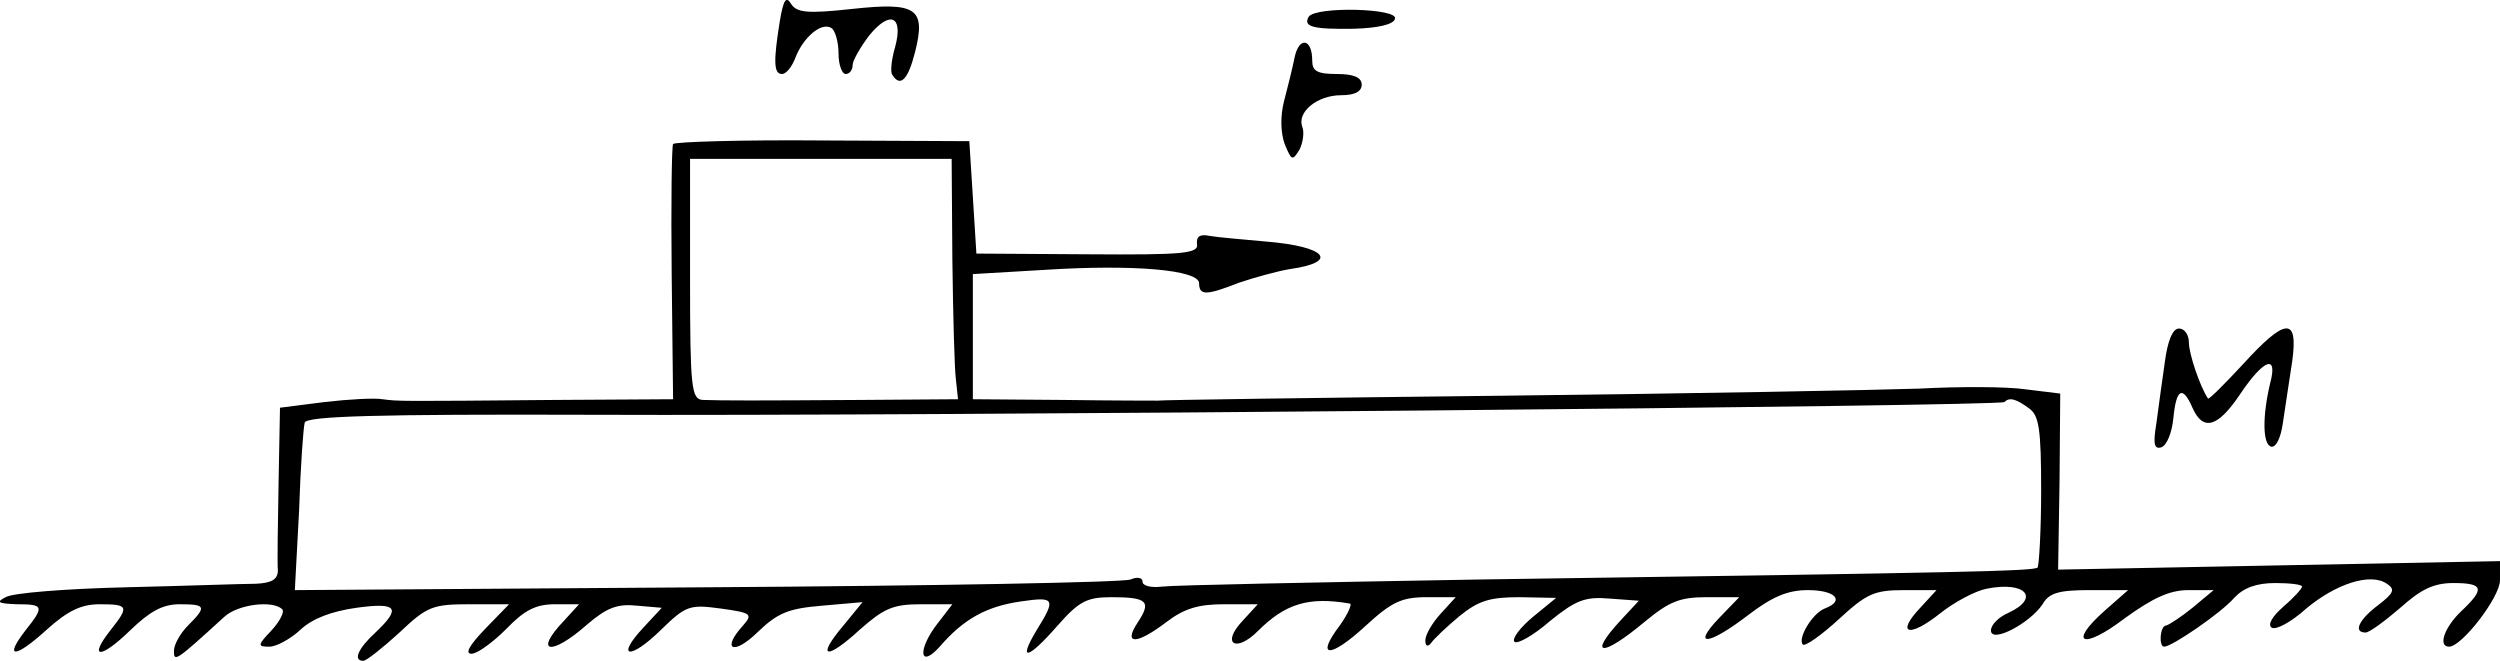
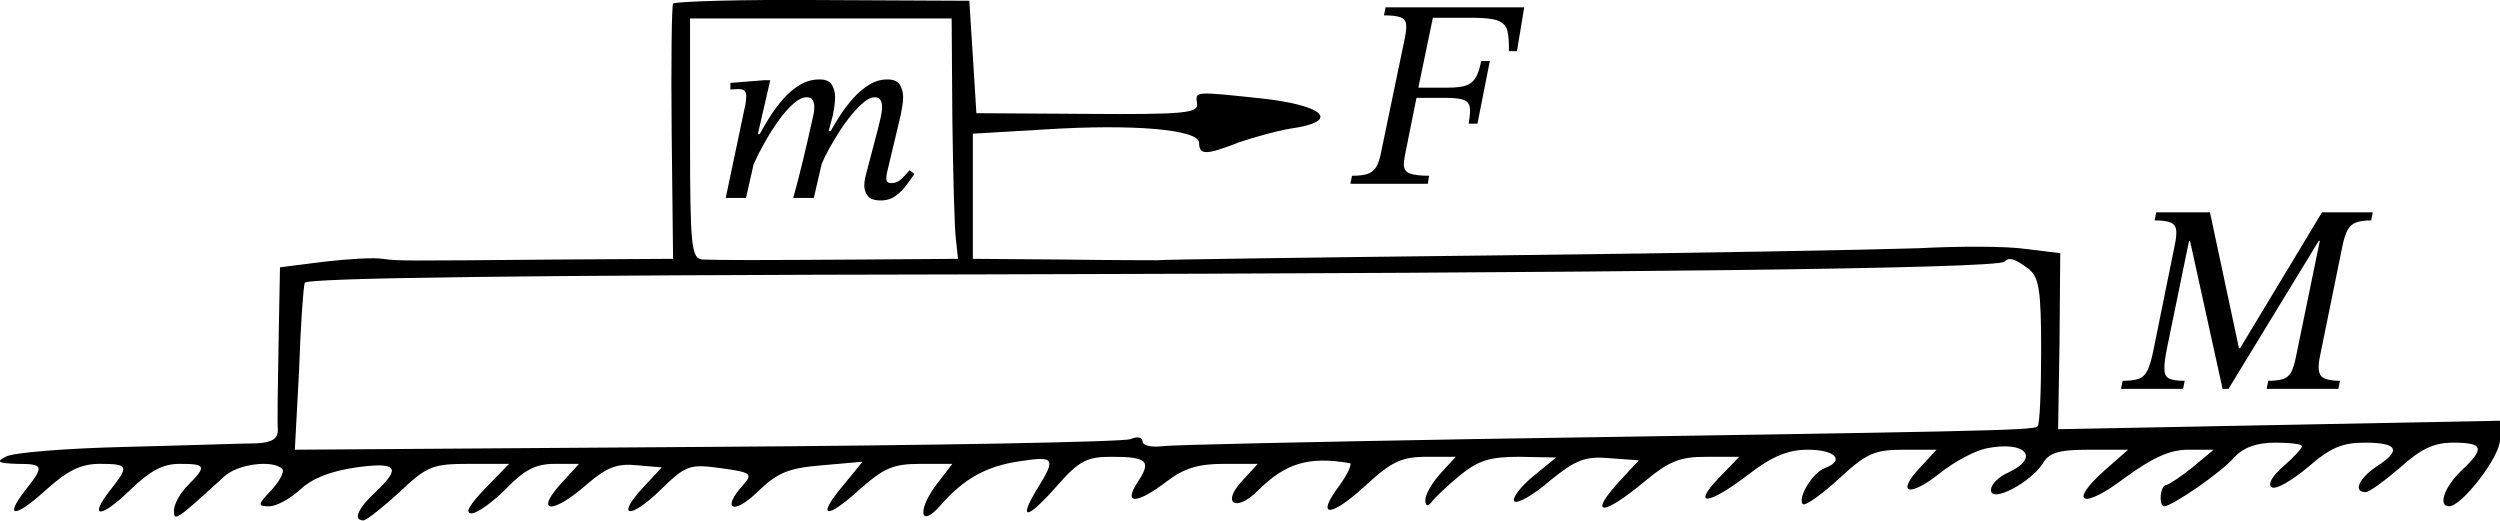
- <svg xmlns="http://www.w3.org/2000/svg" version="1.0" width="353.602pt" height="93.467pt" viewBox="0 0 353.602 93.467" preserveAspectRatio="xMidYMid meet">
-   <g transform="translate(-2.398326,96.46687) scale(0.1,-0.1)" fill="#000000" stroke="none">
-     <path d="M1127 935 c-9 -56 -9 -75 3 -75 6 0 14 10 19 23 11 29 37 51 51 42 5 -3 10 -19 10 -36 0 -16 5 -29 10 -29 6 0 10 6 10 13 0 6 11 25 23 41 30 37 49 28 37 -16 -5 -17 -7 -35 -4 -39 11 -18 22 -8 32 31 16 63 3 72 -89 62 -64 -7 -78 -5 -86 7 -7 12 -11 6 -16 -24z" />
-     <path d="M1875 941 c-8 -14 5 -18 64 -17 34 1 56 6 58 14 6 15 -112 18 -122 3z" />
-     <path d="M1855 883 c-3 -15 -10 -43 -15 -62 -5 -20 -5 -43 1 -60 10 -24 11 -24 21 -8 5 10 7 25 4 32 -8 21 21 45 55 45 19 0 29 5 29 15 0 10 -11 15 -35 15 -28 0 -35 4 -35 19 0 32 -19 34 -25 4z" />
-     <path d="M976 761 c-2 -3 -3 -86 -2 -183 l2 -178 -166 -1 c-223 -2 -222 -2 -245 1 -11 2 -48 0 -82 -4 l-63 -8 -2 -106 c-1 -59 -2 -115 -1 -124 0 -13 -9 -18 -31 -19 -17 0 -100 -3 -184 -5 -84 -2 -161 -8 -170 -14 -14 -7 -11 -9 16 -10 38 0 39 -3 12 -37 -31 -40 -15 -40 30 1 30 27 49 36 75 36 41 0 42 -3 15 -37 -32 -41 -13 -40 28 0 28 27 46 37 70 37 37 0 39 -3 12 -30 -11 -11 -20 -27 -20 -36 0 -16 2 -15 71 48 19 18 69 24 82 11 4 -3 -3 -17 -15 -30 -20 -21 -20 -23 -3 -23 10 0 30 11 44 24 17 16 44 26 79 31 58 8 64 0 27 -35 -25 -23 -32 -40 -17 -40 4 0 27 18 51 40 39 37 47 40 99 40 l56 0 -34 -35 c-22 -23 -29 -35 -19 -35 8 0 30 16 49 35 26 27 42 35 69 35 l34 0 -21 -23 c-44 -46 -19 -51 32 -6 28 24 43 30 71 27 l35 -3 -26 -28 c-40 -43 -19 -46 24 -4 36 35 41 37 85 31 44 -6 46 -8 32 -24 -31 -34 -14 -43 20 -10 29 28 44 34 92 38 l57 5 -27 -33 c-39 -46 -25 -50 23 -6 34 30 47 36 86 36 l45 0 -20 -26 c-30 -38 -27 -67 3 -33 33 38 65 56 114 63 48 7 50 4 22 -41 -27 -45 -12 -41 30 7 30 34 41 40 76 40 51 0 57 -6 37 -36 -21 -32 -1 -31 41 1 25 19 45 25 81 25 l48 0 -22 -24 c-30 -32 -9 -45 22 -14 39 39 72 49 130 39 4 0 -2 -14 -14 -31 -35 -46 -14 -47 36 -1 37 34 51 41 87 41 l41 0 -21 -23 c-12 -13 -22 -30 -22 -38 0 -8 3 -10 8 -4 4 6 22 23 40 38 27 22 43 27 85 27 l52 -1 -33 -27 c-18 -15 -30 -31 -26 -35 4 -4 27 9 50 29 37 30 50 35 85 32 l41 -3 -26 -28 c-47 -51 -26 -52 34 -2 35 29 50 35 88 35 l46 0 -29 -30 c-39 -41 -14 -38 42 5 34 26 56 35 84 35 39 0 53 -15 24 -26 -18 -7 -39 -43 -31 -51 3 -3 26 13 51 36 39 36 50 41 92 41 l46 0 -23 -25 c-35 -37 -16 -43 28 -8 20 16 50 32 66 35 55 11 76 -13 31 -34 -14 -6 -25 -17 -25 -25 0 -19 55 10 73 37 9 16 23 20 66 20 l55 0 -33 -29 c-53 -47 -31 -56 28 -11 40 29 64 40 90 40 l36 0 -30 -25 c-16 -13 -33 -24 -37 -25 -9 0 -11 -30 -3 -30 11 0 81 48 99 69 13 14 31 21 58 21 21 0 38 -2 38 -5 0 -3 -12 -16 -27 -29 -15 -13 -22 -25 -16 -29 6 -4 28 8 49 27 42 35 91 51 114 35 12 -8 10 -13 -12 -30 -28 -21 -36 -39 -18 -39 5 0 27 16 49 35 29 26 47 35 75 35 43 0 45 -8 11 -40 -24 -23 -33 -50 -17 -50 18 0 72 70 72 94 l0 27 -312 -6 -313 -6 2 124 1 125 -49 6 c-27 4 -95 4 -151 1 -57 -2 -321 -7 -587 -10 -266 -3 -486 -6 -490 -7 -3 0 -63 0 -133 1 l-128 1 0 88 0 89 102 6 c125 8 218 0 218 -19 0 -18 11 -17 57 1 21 7 53 16 71 19 71 10 52 32 -33 39 -33 3 -69 6 -80 8 -14 3 -19 -1 -18 -11 3 -14 -18 -16 -155 -15 l-157 1 -5 80 -5 79 -208 1 c-114 1 -209 -2 -211 -5z m395 -163 c1 -79 3 -155 5 -170 l3 -28 -137 -1 c-147 -1 -197 -1 -224 0 -16 1 -18 16 -18 171 l0 170 185 0 185 0 1 -142z m1523 -211 c14 -10 17 -29 17 -116 0 -57 -3 -106 -5 -109 -6 -5 -84 -7 -791 -17 -231 -4 -432 -8 -447 -10 -16 -2 -28 1 -28 7 0 6 -8 7 -17 3 -10 -4 -280 -9 -600 -11 l-582 -4 6 112 c2 62 6 118 8 125 3 9 100 12 407 11 467 -2 1991 12 1997 18 7 7 16 5 35 -9z" />
-     <path d="M3086 453 c-4 -27 -9 -65 -12 -87 -5 -30 -3 -37 7 -34 8 3 15 21 17 41 4 42 13 47 27 15 15 -34 36 -28 68 20 33 49 53 56 42 15 -11 -46 -11 -86 1 -90 7 -2 14 12 17 34 3 21 9 59 13 86 9 64 -9 63 -70 -4 -26 -28 -48 -50 -49 -48 -11 16 -27 63 -27 79 0 11 -6 20 -14 20 -9 0 -16 -17 -20 -47z" />
+ <svg xmlns="http://www.w3.org/2000/svg" version="1.0" width="353.602pt" height="73.609pt" viewBox="0 0 353.602 73.609" preserveAspectRatio="xMidYMid meet">
+   <g transform="translate(-2.398326,107.6088) scale(0.1,-0.1)" fill="#000000" stroke="none">
+     <path d="M976 1071 c-2 -3 -3 -86 -2 -183 l2 -178 -166 -1 c-223 -2 -222 -2 -245 1 -11 2 -48 0 -82 -4 l-63 -8 -2 -106 c-1 -59 -2 -115 -1 -124 0 -13 -9 -18 -31 -19 -17 0 -100 -3 -184 -5 -84 -2 -161 -8 -170 -14 -14 -7 -11 -9 16 -10 38 0 39 -3 12 -37 -31 -40 -15 -40 30 1 30 27 49 36 75 36 41 0 42 -3 15 -37 -32 -41 -13 -40 28 0 28 27 46 37 70 37 37 0 39 -3 12 -30 -11 -11 -20 -27 -20 -36 0 -16 2 -15 71 48 19 18 69 24 82 11 4 -3 -3 -17 -15 -30 -20 -21 -20 -23 -3 -23 10 0 30 11 44 24 17 16 44 26 79 31 58 8 64 0 27 -35 -25 -23 -32 -40 -17 -40 4 0 27 18 51 40 39 37 47 40 99 40 l56 0 -34 -35 c-22 -23 -29 -35 -19 -35 8 0 30 16 49 35 26 27 42 35 69 35 l34 0 -21 -23 c-44 -46 -19 -51 32 -6 28 24 43 30 71 27 l35 -3 -26 -28 c-40 -43 -19 -46 24 -4 36 35 41 37 85 31 44 -6 46 -8 32 -24 -31 -34 -14 -43 20 -10 29 28 44 34 92 38 l57 5 -27 -33 c-39 -46 -25 -50 23 -6 34 30 47 36 86 36 l45 0 -20 -26 c-30 -38 -27 -67 3 -33 33 38 65 56 114 63 48 7 50 4 22 -41 -27 -45 -12 -41 30 7 30 34 41 40 76 40 51 0 57 -6 37 -36 -21 -32 -1 -31 41 1 25 19 45 25 81 25 l48 0 -22 -24 c-30 -32 -9 -45 22 -14 39 39 72 49 130 39 4 0 -2 -14 -14 -31 -35 -46 -14 -47 36 -1 37 34 51 41 87 41 l41 0 -21 -23 c-12 -13 -22 -30 -22 -38 0 -8 3 -10 8 -4 4 6 22 23 40 38 27 22 43 27 85 27 l52 -1 -33 -27 c-18 -15 -30 -31 -26 -35 4 -4 27 9 50 29 37 30 50 35 85 32 l41 -3 -26 -28 c-47 -51 -26 -52 34 -2 35 29 50 35 88 35 l46 0 -29 -30 c-39 -41 -14 -38 42 5 34 26 56 35 84 35 39 0 53 -15 24 -26 -18 -7 -39 -43 -31 -51 3 -3 26 13 51 36 39 36 50 41 92 41 l46 0 -23 -25 c-35 -37 -16 -43 28 -8 20 16 50 32 66 35 55 11 76 -13 31 -34 -14 -6 -25 -17 -25 -25 0 -19 55 10 73 37 9 16 23 20 66 20 l55 0 -33 -29 c-53 -47 -31 -56 28 -11 40 29 64 40 90 40 l36 0 -30 -25 c-16 -13 -33 -24 -37 -25 -9 0 -11 -30 -3 -30 11 0 81 48 99 69 13 14 31 21 58 21 21 0 38 -2 38 -5 0 -3 -12 -16 -27 -29 -15 -13 -22 -25 -16 -29 6 -4 28 9 51 28 32 28 49 35 81 35 47 0 52 -11 16 -34 -25 -17 -33 -36 -15 -36 5 0 27 16 49 35 29 26 47 35 75 35 43 0 45 -8 11 -40 -24 -23 -33 -50 -17 -50 18 0 72 70 72 94 l0 27 -312 -6 -313 -6 2 124 1 125 -49 6 c-27 4 -95 4 -151 1 -57 -2 -321 -7 -587 -10 -266 -3 -486 -6 -490 -7 -3 0 -63 0 -133 1 l-128 1 0 88 0 89 102 6 c125 8 218 0 218 -19 0 -18 11 -17 57 1 21 7 53 16 71 19 73 10 51 33 -41 43 -95 10 -92 10 -90 -7 3 -14 -18 -16 -155 -15 l-157 1 -5 80 -5 79 -208 1 c-114 1 -209 -2 -211 -5z m395 -163 c1 -79 3 -155 5 -170 l3 -28 -137 -1 c-147 -1 -197 -1 -224 0 -16 1 -18 16 -18 171 l0 170 185 0 185 0 1 -142z m1522 -212 c15 -12 18 -29 18 -116 0 -57 -2 -105 -5 -107 -5 -6 -91 -7 -801 -18 -225 -4 -422 -8 -437 -10 -16 -2 -28 1 -28 7 0 6 -8 7 -17 3 -10 -4 -280 -9 -600 -11 l-582 -4 6 112 c2 62 6 118 8 124 2 7 297 11 956 12 892 2 1438 8 1448 18 7 7 15 4 34 -10z" />
+   </g>
+   <g>
+     <path d="M 115.105 28 L 115.105 28 L 112.2 28 Q 112.97 25.2 113.653 22.348 Q 114.335 19.495 114.965 16.625 Q 115 16.555 115.088 16.065 Q 115.175 15.575 115.175 15.155 Q 115.175 14.56 114.947 14.158 Q 114.72 13.755 114.125 13.755 Q 113.25 13.755 112.218 14.665 Q 111.185 15.575 110.153 17.01 Q 109.12 18.445 108.192 20.09 Q 107.265 21.735 106.6 23.205 L 105.515 28 L 102.645 28 L 105.445 14.7 Q 105.445 14.7 105.498 14.315 Q 105.55 13.93 105.55 13.545 Q 105.55 13.09 105.305 12.845 Q 105.06 12.6 104.43 12.6 Q 104.08 12.6 103.695 12.635 Q 103.31 12.67 103.31 12.67 L 103.31 11.725 L 108.14 11.34 L 108.945 11.34 L 107.195 18.935 L 107.475 18.935 Q 108.035 17.885 108.858 16.573 Q 109.68 15.26 110.748 14.035 Q 111.815 12.81 113.11 12.023 Q 114.405 11.235 115.91 11.235 Q 117.24 11.235 117.677 12.005 Q 118.115 12.775 118.115 13.72 Q 118.115 14.49 117.975 15.33 Q 117.835 16.17 117.8 16.31 L 117.205 18.55 L 117.485 18.55 Q 118.045 17.535 118.85 16.293 Q 119.655 15.05 120.688 13.895 Q 121.72 12.74 122.927 11.988 Q 124.135 11.235 125.5 11.235 Q 126.83 11.235 127.285 12.005 Q 127.74 12.775 127.74 13.72 Q 127.74 14.385 127.6 15.155 Q 127.46 15.925 127.39 16.31 L 125.465 24.395 Q 125.465 24.395 125.412 24.657 Q 125.36 24.92 125.36 25.235 Q 125.36 25.9 126.025 25.9 Q 126.935 25.9 127.582 25.235 Q 128.23 24.57 128.65 24.08 L 129.35 24.605 Q 128.895 25.235 128.248 26.128 Q 127.6 27.02 126.707 27.685 Q 125.815 28.35 124.555 28.35 Q 123.225 28.35 122.735 27.703 Q 122.245 27.055 122.245 26.285 Q 122.245 25.865 122.315 25.462 Q 122.385 25.06 122.42 24.92 L 124.205 18.13 Q 124.38 17.43 124.572 16.573 Q 124.765 15.715 124.765 15.155 Q 124.765 14.56 124.537 14.158 Q 124.31 13.755 123.715 13.755 Q 123.05 13.755 122.227 14.42 Q 121.405 15.085 120.513 16.153 Q 119.62 17.22 118.797 18.498 Q 117.975 19.775 117.292 21 Q 116.61 22.225 116.225 23.17 Z " />
+   </g>
+   <g>
+     <path d="M 214.56 7.228 L 214.56 7.228 L 213.42 7.228 Q 213.458 5.404 213.211 4.378 Q 212.964 3.352 211.9 2.934 Q 210.836 2.516 208.366 2.516 L 202.666 2.516 L 200.614 12.396 L 204.832 12.396 Q 206.466 12.396 207.359 12.092 Q 208.252 11.788 208.727 10.971 Q 209.202 10.154 209.506 8.634 L 210.722 8.634 L 208.974 17.488 L 207.72 17.488 Q 208.024 15.854 207.872 15.094 Q 207.72 14.334 206.903 14.087 Q 206.086 13.84 204.452 13.84 L 200.348 13.84 L 198.714 21.972 Q 198.638 22.352 198.6 22.675 Q 198.562 22.998 198.562 23.264 Q 198.562 24.252 199.474 24.556 Q 200.386 24.86 202.134 24.86 L 201.944 26 L 191 26 L 191.228 24.86 Q 192.558 24.86 193.337 24.632 Q 194.116 24.404 194.591 23.701 Q 195.066 22.998 195.332 21.592 L 198.714 5.328 Q 198.98 3.998 198.866 3.333 Q 198.752 2.668 198.03 2.421 Q 197.308 2.174 195.75 2.174 L 195.978 1.034 L 215.586 1.034 Z " />
+   </g>
+   <g>
+     <path d="M 330.742 55 L 330.742 55 L 320.596 55 L 320.824 53.86 Q 322.23 53.86 322.971 53.594 Q 323.712 53.328 324.092 52.587 Q 324.472 51.846 324.738 50.478 L 328.12 34.062 L 327.968 34.062 L 315.2 55 L 314.364 55 L 309.766 34.1 L 309.614 34.1 L 306.46 49.452 Q 306.08 51.39 306.137 52.34 Q 306.194 53.29 306.878 53.575 Q 307.562 53.86 309.006 53.86 L 308.778 55 L 300 55 L 300.228 53.86 Q 301.71 53.86 302.508 53.575 Q 303.306 53.29 303.762 52.34 Q 304.218 51.39 304.598 49.452 L 307.6 34.67 Q 307.904 33.226 307.79 32.485 Q 307.676 31.744 306.973 31.459 Q 306.27 31.174 304.75 31.174 L 304.978 30.034 L 312.578 30.034 L 316.682 49.262 L 316.834 49.262 L 328.424 30.034 L 335.606 30.034 L 335.378 31.174 Q 334.048 31.174 333.269 31.459 Q 332.49 31.744 332.072 32.485 Q 331.654 33.226 331.35 34.632 L 328.12 50.478 Q 327.702 52.568 328.329 53.214 Q 328.956 53.86 330.97 53.86 Z " />
  </g>
</svg>
